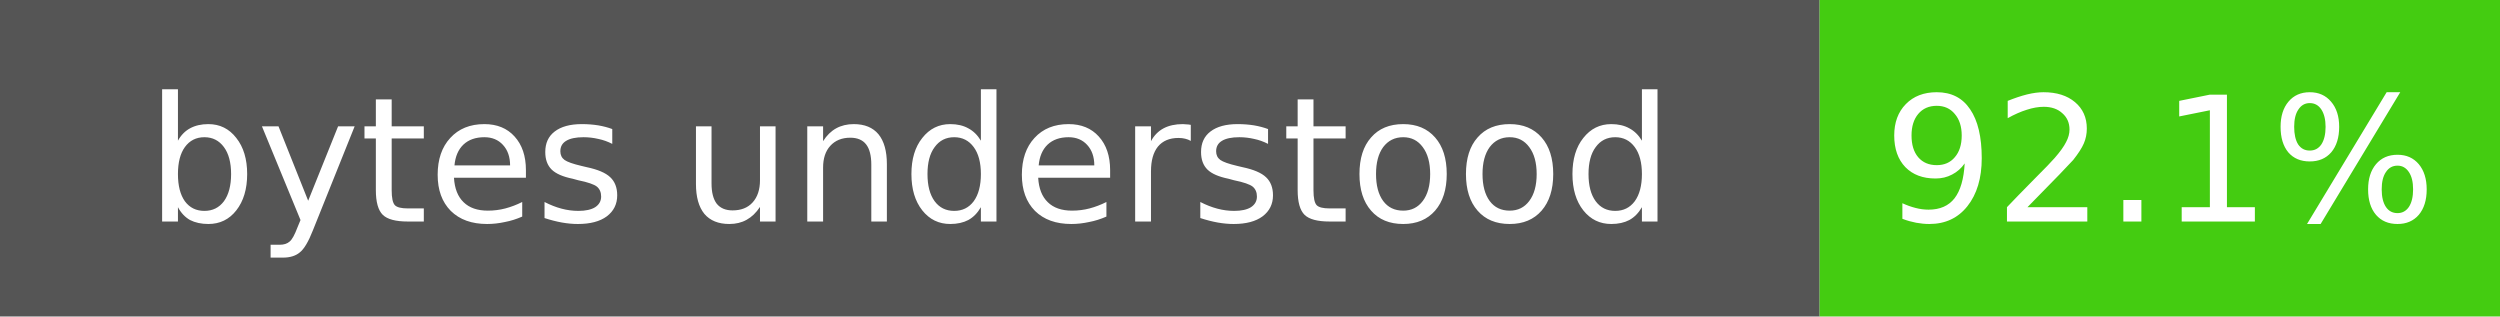
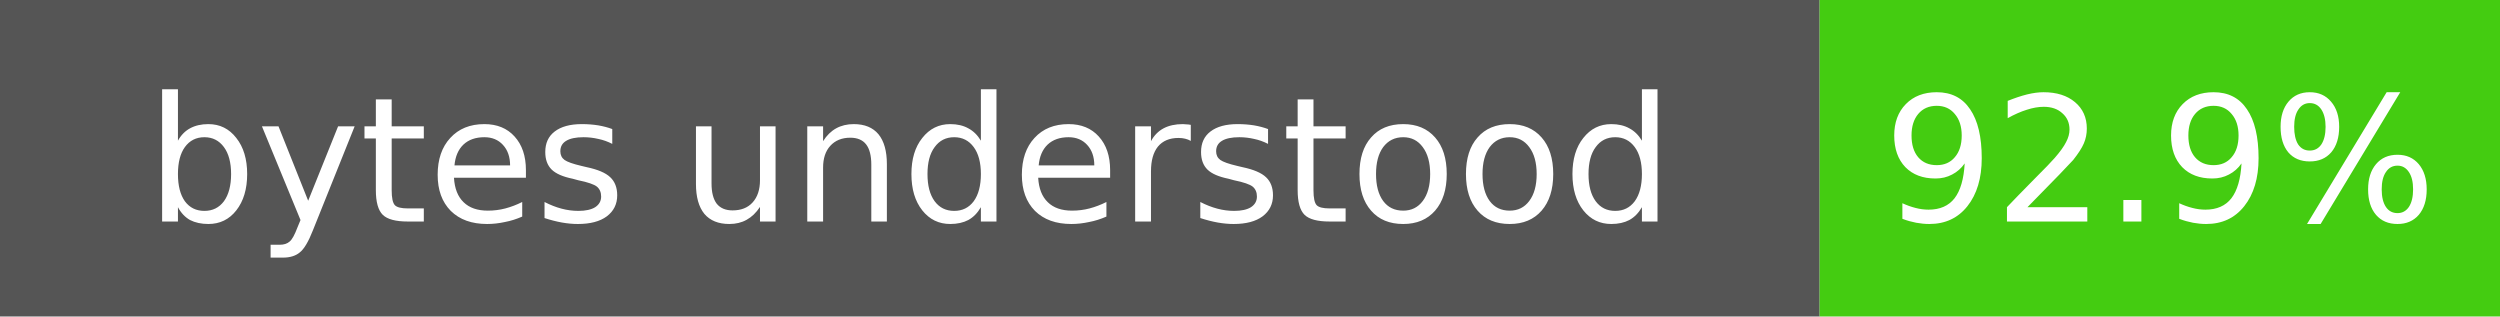
- <svg xmlns="http://www.w3.org/2000/svg" width="158" height="20" role="img" aria-label="bytes understood: 92.1%">
+ <svg xmlns="http://www.w3.org/2000/svg" width="158" height="20" role="img" aria-label="bytes understood: 92.9%">
  <rect width="115" height="20" fill="#555555" />
  <rect x="115" width="43" height="20" fill="#44cc11" />
  <g fill="#ffffff" text-anchor="middle" font-family="Verdana,Geneva,DejaVu Sans,sans-serif" font-size="11">
    <text x="57.5" y="14">bytes understood</text>
-     <text x="136.5" y="14">92.1%</text>
+     <text x="136.5" y="14">92.9%</text>
  </g>
</svg>
